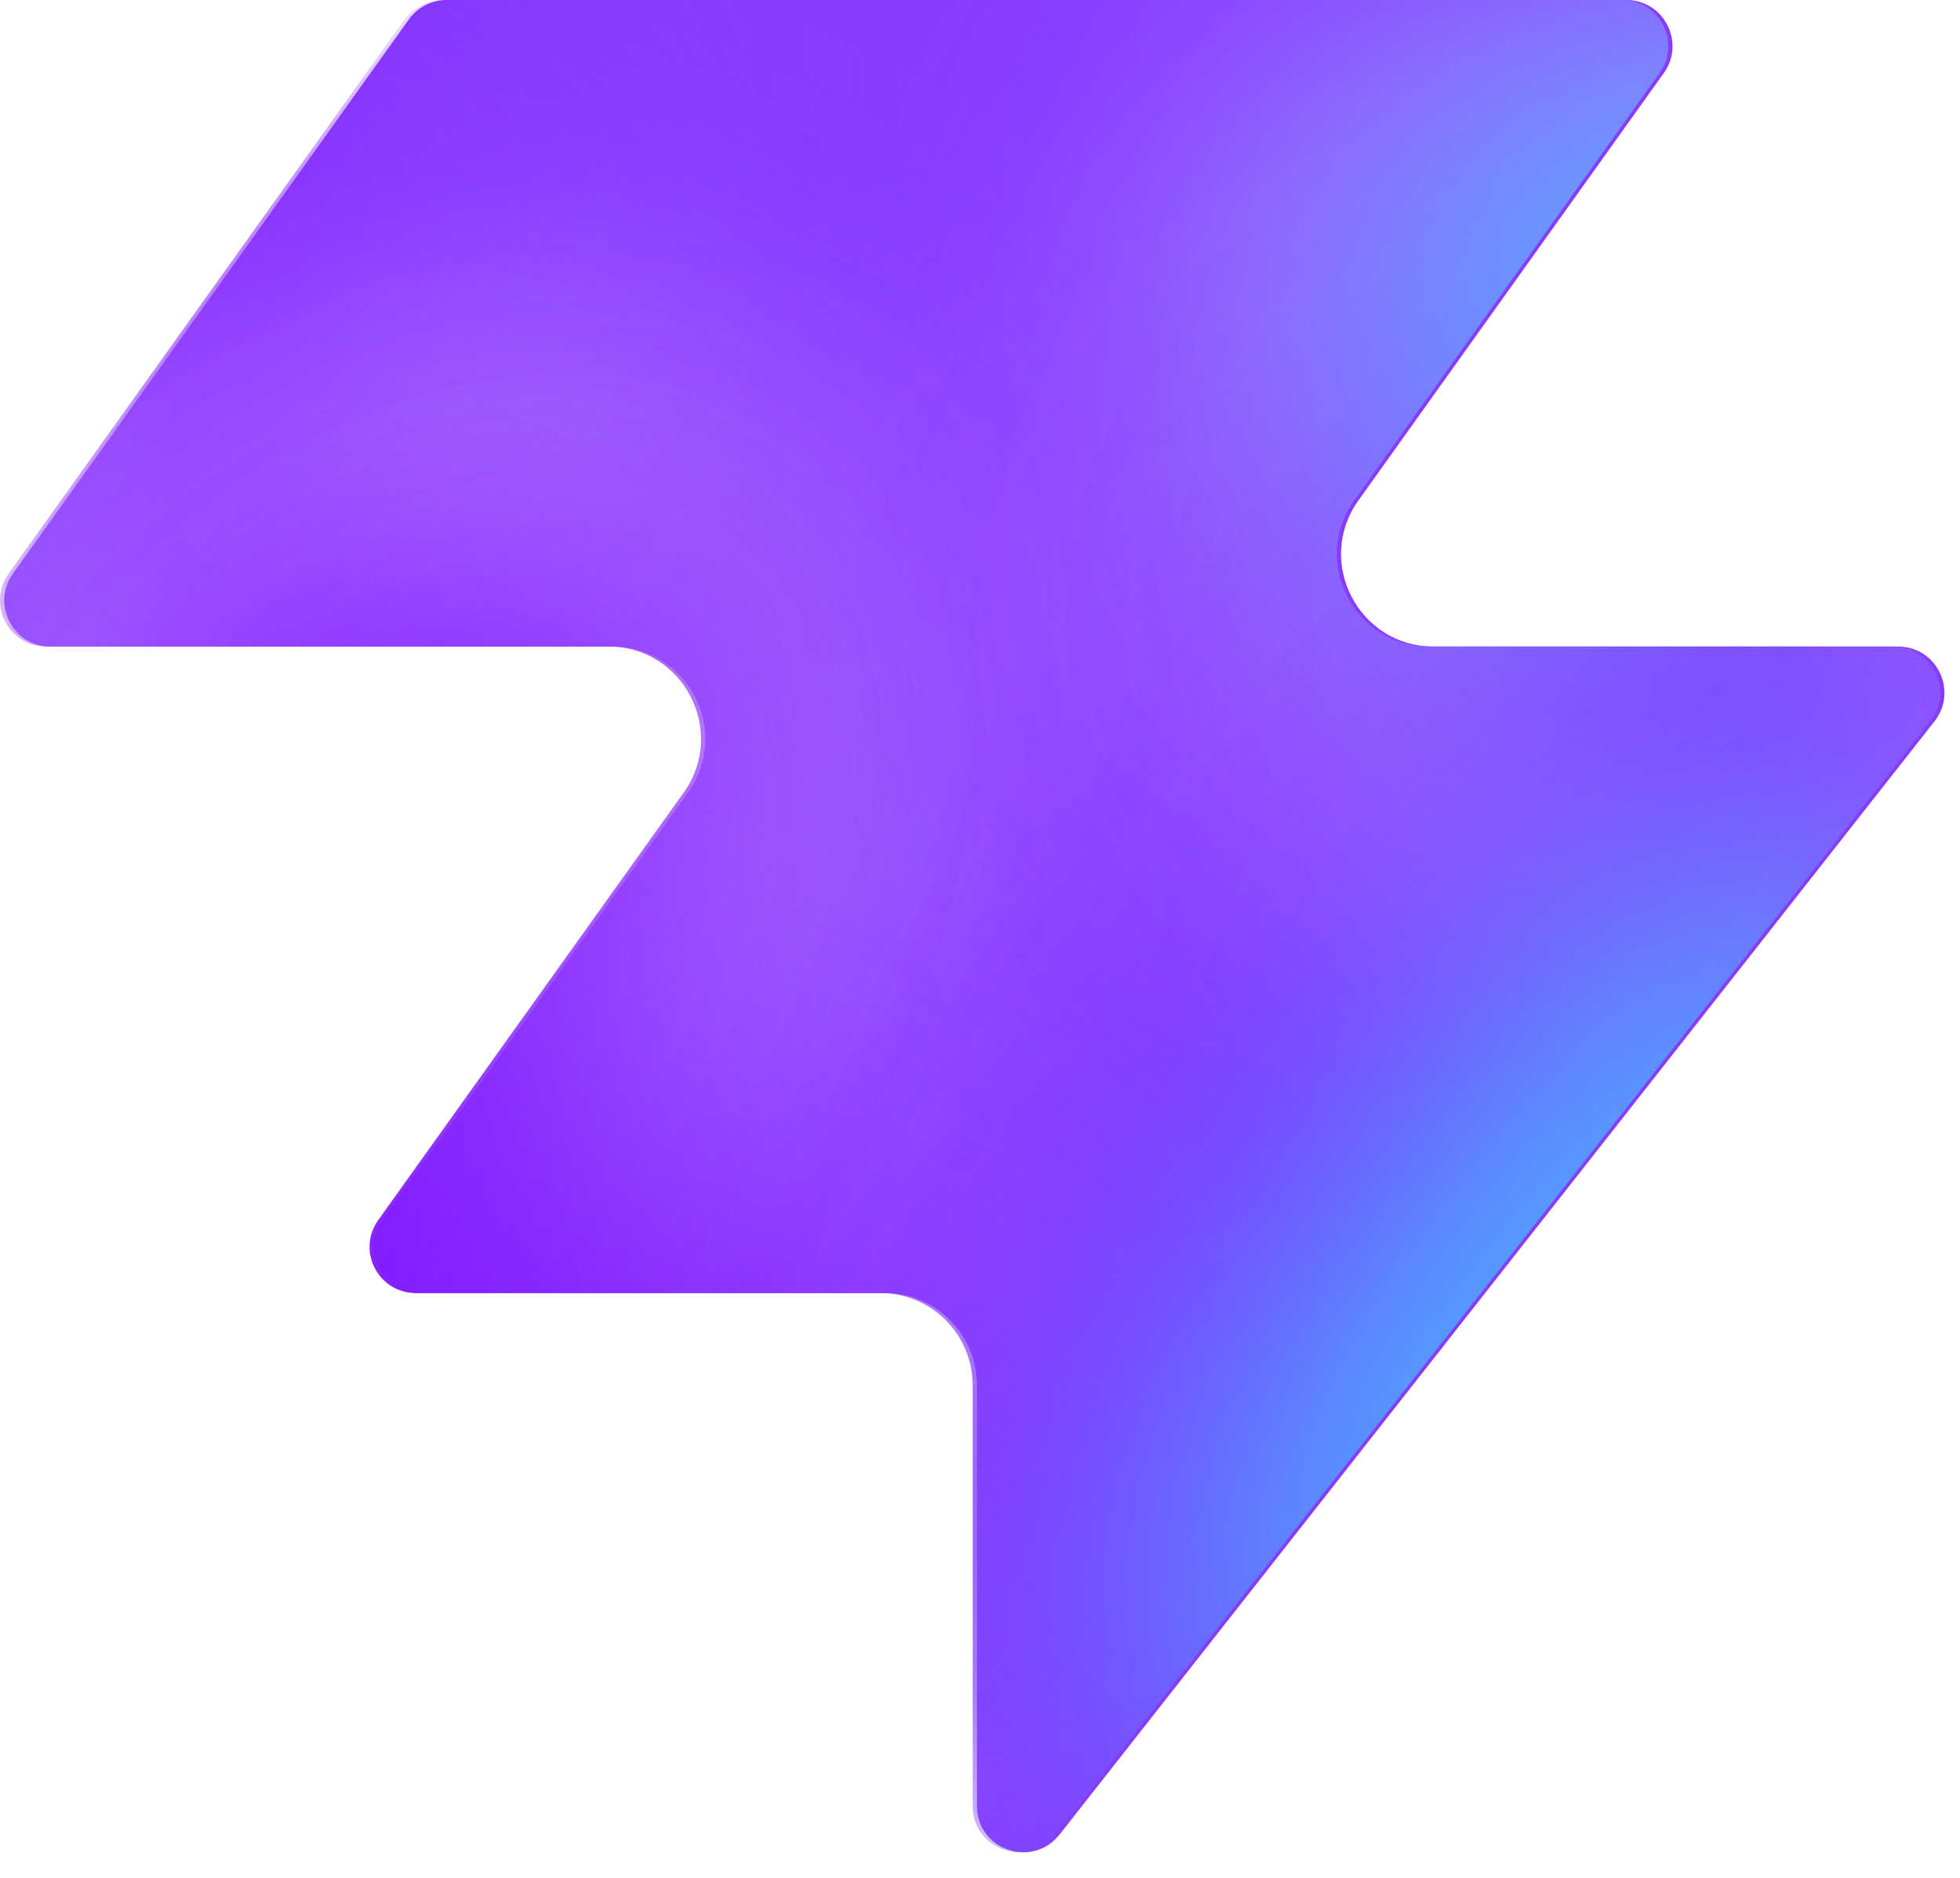
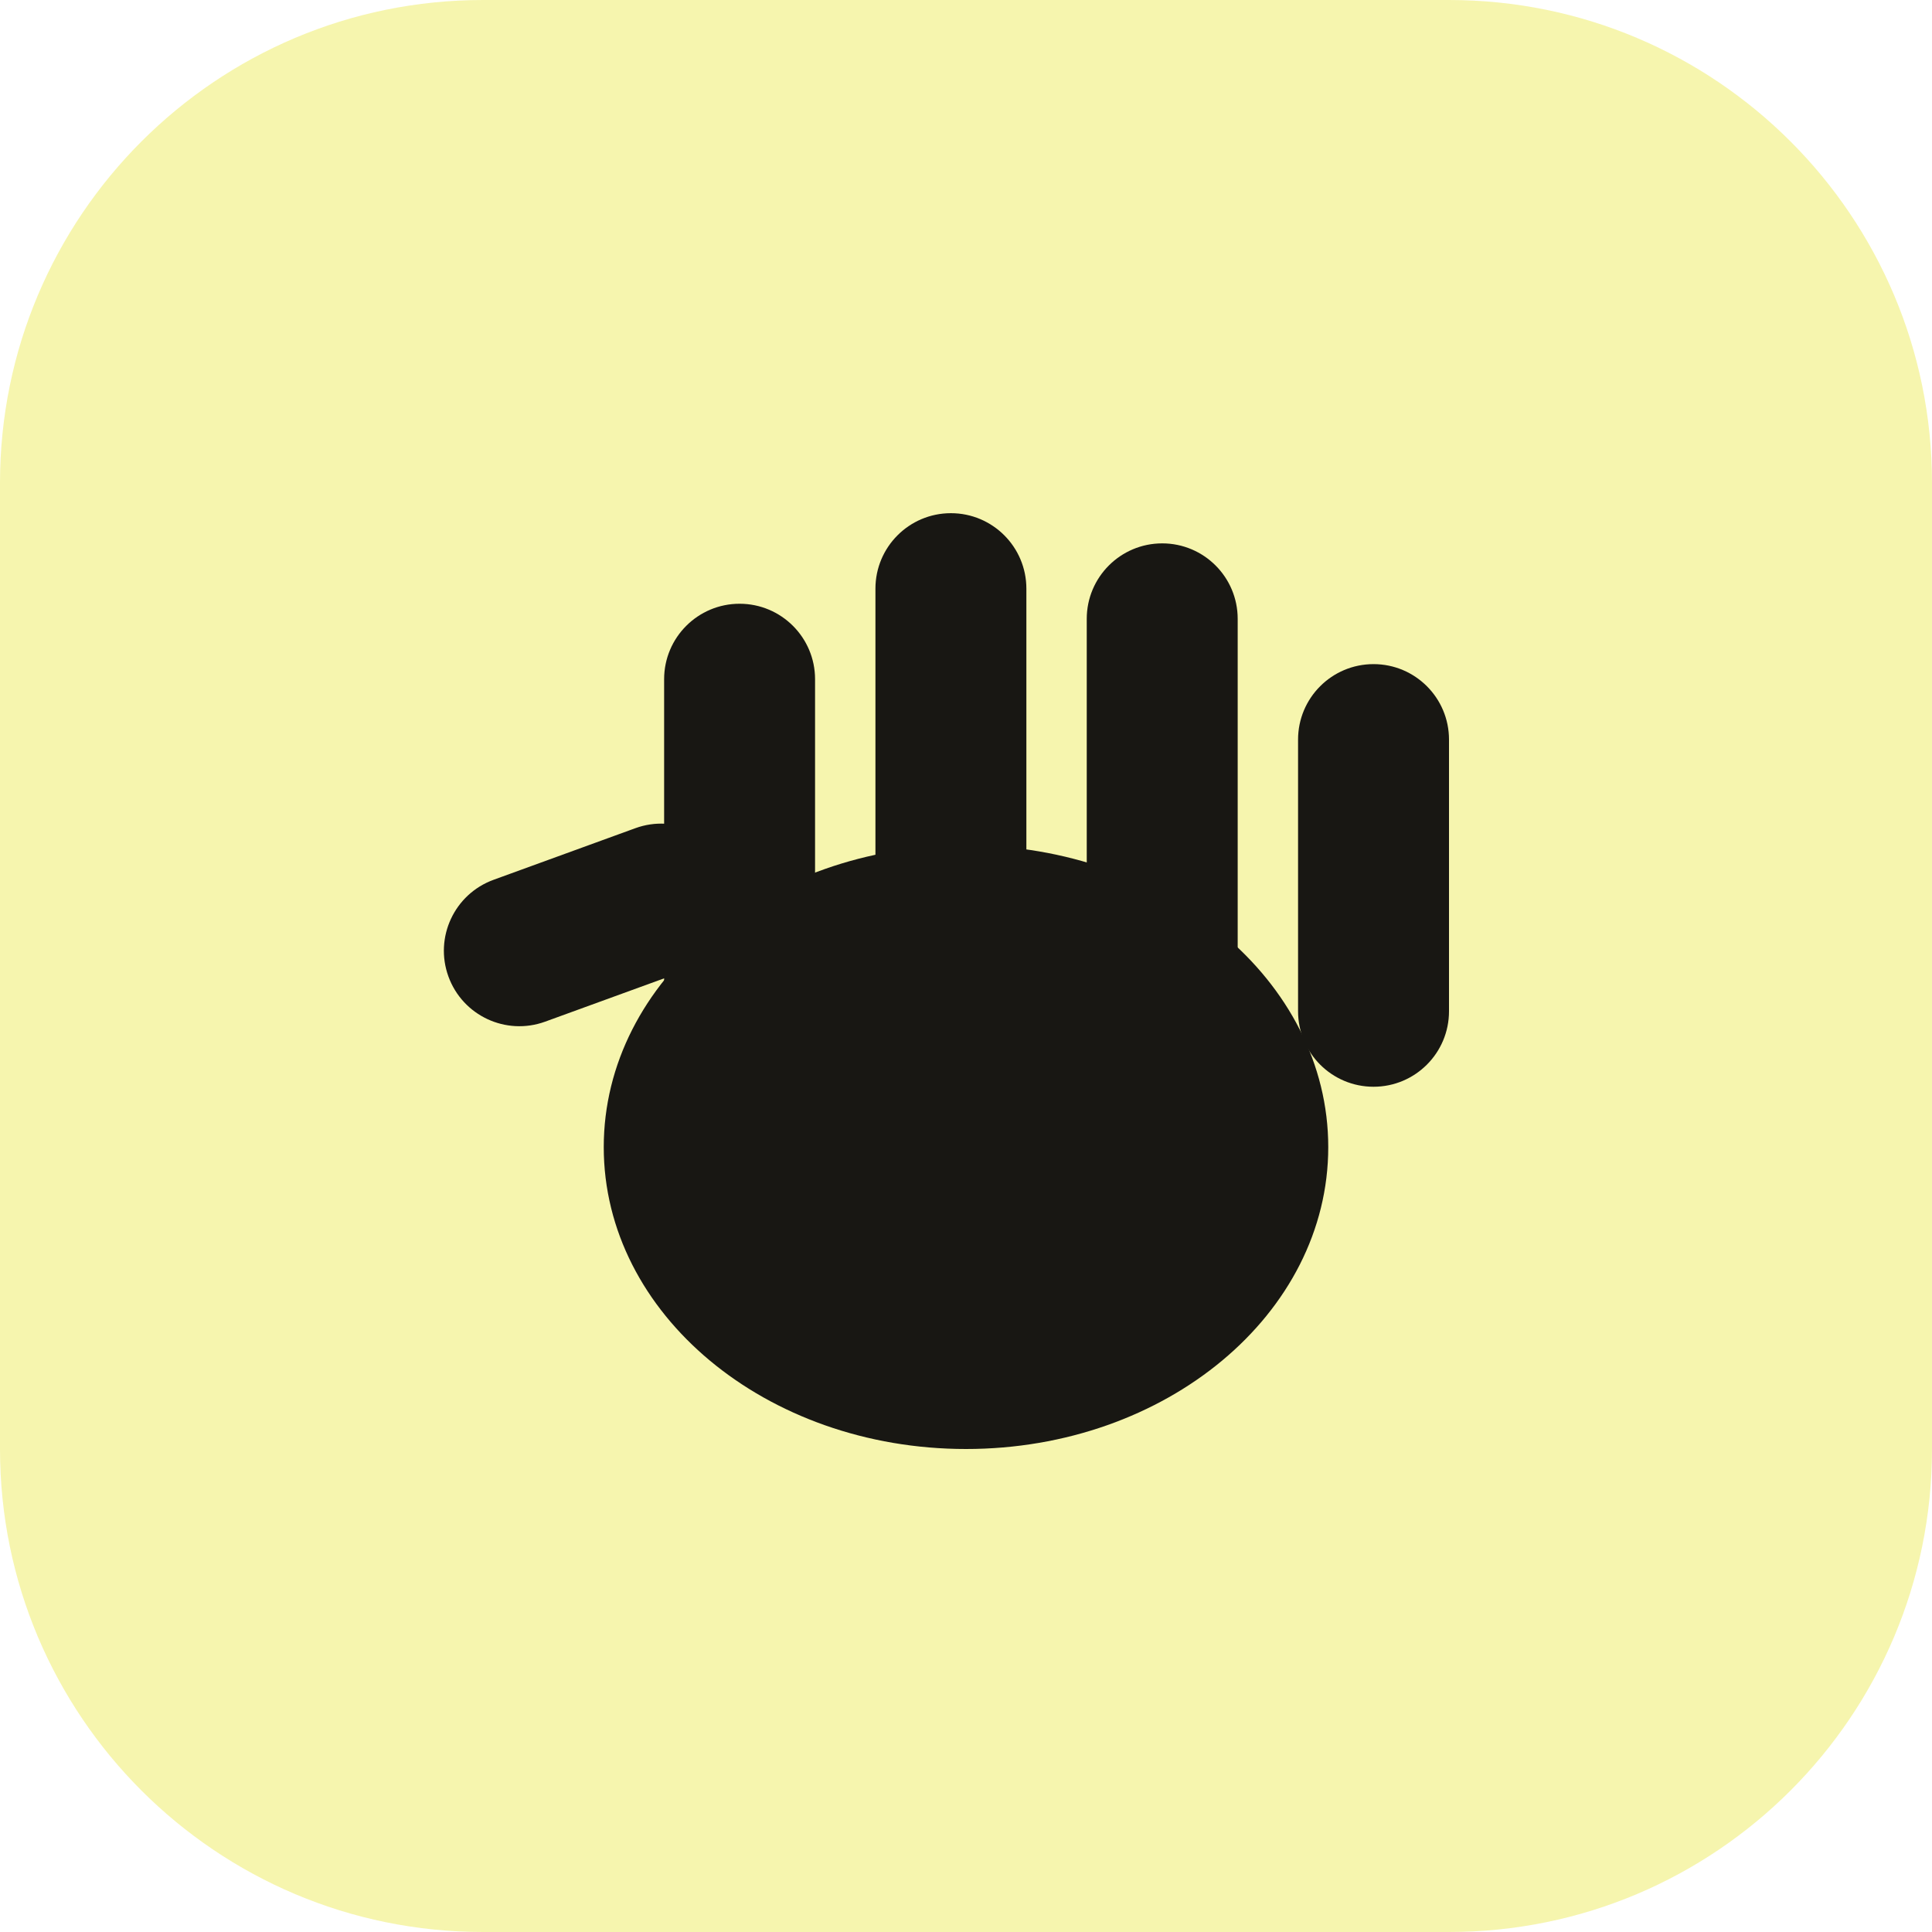
- <svg xmlns="http://www.w3.org/2000/svg" width="48" height="46" fill="none" viewBox="0 0 48 46">
-   <path fill="#863bff" d="M25.946 44.938c-.664.845-2.021.375-2.021-.698V33.937a2.26 2.26 0 0 0-2.262-2.262H10.287c-.92 0-1.456-1.04-.92-1.788l7.48-10.471c1.07-1.497 0-3.578-1.842-3.578H1.237c-.92 0-1.456-1.04-.92-1.788L10.013.474c.214-.297.556-.474.92-.474h28.894c.92 0 1.456 1.04.92 1.788l-7.48 10.471c-1.07 1.498 0 3.579 1.842 3.579h11.377c.943 0 1.473 1.088.89 1.83L25.947 44.94z" style="fill:#863bff;fill:color(display-p3 .525 .23 1);fill-opacity:1" />
-   <mask id="a" width="48" height="46" x="0" y="0" maskUnits="userSpaceOnUse" style="mask-type:alpha">
-     <path fill="#000" d="M25.842 44.938c-.664.844-2.021.375-2.021-.698V33.937a2.26 2.26 0 0 0-2.262-2.262H10.183c-.92 0-1.456-1.04-.92-1.788l7.48-10.471c1.07-1.498 0-3.579-1.842-3.579H1.133c-.92 0-1.456-1.04-.92-1.787L9.91.473c.214-.297.556-.474.92-.474h28.894c.92 0 1.456 1.04.92 1.788l-7.48 10.471c-1.07 1.498 0 3.578 1.842 3.578h11.377c.943 0 1.473 1.088.89 1.832L25.843 44.94z" style="fill:#000;fill-opacity:1" />
-   </mask>
-   <g mask="url(#a)">
-     <g filter="url(#b)">
-       <ellipse cx="5.508" cy="14.704" fill="#ede6ff" rx="5.508" ry="14.704" style="fill:#ede6ff;fill:color(display-p3 .927 .903 1);fill-opacity:1" transform="matrix(.00324 1 1 -.00324 -4.47 31.516)" />
-     </g>
-     <g filter="url(#c)">
-       <ellipse cx="10.399" cy="29.851" fill="#ede6ff" rx="10.399" ry="29.851" style="fill:#ede6ff;fill:color(display-p3 .927 .903 1);fill-opacity:1" transform="matrix(.00324 1 1 -.00324 -39.328 7.883)" />
-     </g>
-     <g filter="url(#d)">
-       <ellipse cx="5.508" cy="30.487" fill="#7e14ff" rx="5.508" ry="30.487" style="fill:#7e14ff;fill:color(display-p3 .492 .077 1);fill-opacity:1" transform="rotate(89.814 -25.913 -14.639)scale(1 -1)" />
-     </g>
-     <g filter="url(#e)">
-       <ellipse cx="5.508" cy="30.599" fill="#7e14ff" rx="5.508" ry="30.599" style="fill:#7e14ff;fill:color(display-p3 .492 .077 1);fill-opacity:1" transform="rotate(89.814 -32.644 -3.334)scale(1 -1)" />
-     </g>
-     <g filter="url(#f)">
-       <ellipse cx="5.508" cy="30.599" fill="#7e14ff" rx="5.508" ry="30.599" style="fill:#7e14ff;fill:color(display-p3 .492 .077 1);fill-opacity:1" transform="matrix(.00324 1 1 -.00324 -34.34 30.47)" />
-     </g>
-     <g filter="url(#g)">
-       <ellipse cx="14.072" cy="22.078" fill="#ede6ff" rx="14.072" ry="22.078" style="fill:#ede6ff;fill:color(display-p3 .927 .903 1);fill-opacity:1" transform="rotate(93.35 24.506 48.493)scale(-1 1)" />
-     </g>
-     <g filter="url(#h)">
-       <ellipse cx="3.47" cy="21.501" fill="#7e14ff" rx="3.47" ry="21.501" style="fill:#7e14ff;fill:color(display-p3 .492 .077 1);fill-opacity:1" transform="rotate(89.009 28.708 47.59)scale(-1 1)" />
-     </g>
-     <g filter="url(#i)">
-       <ellipse cx="3.47" cy="21.501" fill="#7e14ff" rx="3.47" ry="21.501" style="fill:#7e14ff;fill:color(display-p3 .492 .077 1);fill-opacity:1" transform="rotate(89.009 28.708 47.59)scale(-1 1)" />
-     </g>
-     <g filter="url(#j)">
-       <ellipse cx=".387" cy="8.972" fill="#7e14ff" rx="4.407" ry="29.108" style="fill:#7e14ff;fill:color(display-p3 .492 .077 1);fill-opacity:1" transform="rotate(39.51 .387 8.972)" />
-     </g>
-     <g filter="url(#k)">
-       <ellipse cx="47.523" cy="-6.092" fill="#7e14ff" rx="4.407" ry="29.108" style="fill:#7e14ff;fill:color(display-p3 .492 .077 1);fill-opacity:1" transform="rotate(37.892 47.523 -6.092)" />
-     </g>
-     <g filter="url(#l)">
-       <ellipse cx="41.412" cy="6.333" fill="#47bfff" rx="5.971" ry="9.665" style="fill:#47bfff;fill:color(display-p3 .28 .748 1);fill-opacity:1" transform="rotate(37.892 41.412 6.333)" />
-     </g>
-     <g filter="url(#m)">
-       <ellipse cx="-1.879" cy="38.332" fill="#7e14ff" rx="4.407" ry="29.108" style="fill:#7e14ff;fill:color(display-p3 .492 .077 1);fill-opacity:1" transform="rotate(37.892 -1.88 38.332)" />
-     </g>
-     <g filter="url(#n)">
-       <ellipse cx="-1.879" cy="38.332" fill="#7e14ff" rx="4.407" ry="29.108" style="fill:#7e14ff;fill:color(display-p3 .492 .077 1);fill-opacity:1" transform="rotate(37.892 -1.88 38.332)" />
-     </g>
-     <g filter="url(#o)">
-       <ellipse cx="35.651" cy="29.907" fill="#7e14ff" rx="4.407" ry="29.108" style="fill:#7e14ff;fill:color(display-p3 .492 .077 1);fill-opacity:1" transform="rotate(37.892 35.651 29.907)" />
-     </g>
-     <g filter="url(#p)">
-       <ellipse cx="38.418" cy="32.4" fill="#47bfff" rx="5.971" ry="15.297" style="fill:#47bfff;fill:color(display-p3 .28 .748 1);fill-opacity:1" transform="rotate(37.892 38.418 32.4)" />
-     </g>
-   </g>
-   <defs>
-     <filter id="b" width="60.045" height="41.654" x="-19.77" y="16.149" color-interpolation-filters="sRGB" filterUnits="userSpaceOnUse">
-       <feFlood flood-opacity="0" result="BackgroundImageFix" />
-       <feBlend in="SourceGraphic" in2="BackgroundImageFix" result="shape" />
-       <feGaussianBlur result="effect1_foregroundBlur_2002_17158" stdDeviation="7.659" />
-     </filter>
-     <filter id="c" width="90.34" height="51.437" x="-54.613" y="-7.533" color-interpolation-filters="sRGB" filterUnits="userSpaceOnUse">
-       <feFlood flood-opacity="0" result="BackgroundImageFix" />
-       <feBlend in="SourceGraphic" in2="BackgroundImageFix" result="shape" />
-       <feGaussianBlur result="effect1_foregroundBlur_2002_17158" stdDeviation="7.659" />
-     </filter>
-     <filter id="d" width="79.355" height="29.4" x="-49.64" y="2.03" color-interpolation-filters="sRGB" filterUnits="userSpaceOnUse">
-       <feFlood flood-opacity="0" result="BackgroundImageFix" />
-       <feBlend in="SourceGraphic" in2="BackgroundImageFix" result="shape" />
-       <feGaussianBlur result="effect1_foregroundBlur_2002_17158" stdDeviation="4.596" />
-     </filter>
-     <filter id="e" width="79.579" height="29.4" x="-45.045" y="20.029" color-interpolation-filters="sRGB" filterUnits="userSpaceOnUse">
-       <feFlood flood-opacity="0" result="BackgroundImageFix" />
-       <feBlend in="SourceGraphic" in2="BackgroundImageFix" result="shape" />
-       <feGaussianBlur result="effect1_foregroundBlur_2002_17158" stdDeviation="4.596" />
-     </filter>
-     <filter id="f" width="79.579" height="29.4" x="-43.513" y="21.178" color-interpolation-filters="sRGB" filterUnits="userSpaceOnUse">
-       <feFlood flood-opacity="0" result="BackgroundImageFix" />
-       <feBlend in="SourceGraphic" in2="BackgroundImageFix" result="shape" />
-       <feGaussianBlur result="effect1_foregroundBlur_2002_17158" stdDeviation="4.596" />
-     </filter>
-     <filter id="g" width="74.749" height="58.852" x="15.756" y="-17.901" color-interpolation-filters="sRGB" filterUnits="userSpaceOnUse">
-       <feFlood flood-opacity="0" result="BackgroundImageFix" />
-       <feBlend in="SourceGraphic" in2="BackgroundImageFix" result="shape" />
-       <feGaussianBlur result="effect1_foregroundBlur_2002_17158" stdDeviation="7.659" />
-     </filter>
-     <filter id="h" width="61.377" height="25.362" x="23.548" y="2.284" color-interpolation-filters="sRGB" filterUnits="userSpaceOnUse">
-       <feFlood flood-opacity="0" result="BackgroundImageFix" />
-       <feBlend in="SourceGraphic" in2="BackgroundImageFix" result="shape" />
-       <feGaussianBlur result="effect1_foregroundBlur_2002_17158" stdDeviation="4.596" />
-     </filter>
-     <filter id="i" width="61.377" height="25.362" x="23.548" y="2.284" color-interpolation-filters="sRGB" filterUnits="userSpaceOnUse">
-       <feFlood flood-opacity="0" result="BackgroundImageFix" />
-       <feBlend in="SourceGraphic" in2="BackgroundImageFix" result="shape" />
-       <feGaussianBlur result="effect1_foregroundBlur_2002_17158" stdDeviation="4.596" />
-     </filter>
-     <filter id="j" width="56.045" height="63.649" x="-27.636" y="-22.853" color-interpolation-filters="sRGB" filterUnits="userSpaceOnUse">
-       <feFlood flood-opacity="0" result="BackgroundImageFix" />
-       <feBlend in="SourceGraphic" in2="BackgroundImageFix" result="shape" />
-       <feGaussianBlur result="effect1_foregroundBlur_2002_17158" stdDeviation="4.596" />
-     </filter>
-     <filter id="k" width="54.814" height="64.646" x="20.116" y="-38.415" color-interpolation-filters="sRGB" filterUnits="userSpaceOnUse">
-       <feFlood flood-opacity="0" result="BackgroundImageFix" />
-       <feBlend in="SourceGraphic" in2="BackgroundImageFix" result="shape" />
-       <feGaussianBlur result="effect1_foregroundBlur_2002_17158" stdDeviation="4.596" />
-     </filter>
-     <filter id="l" width="33.541" height="35.313" x="24.641" y="-11.323" color-interpolation-filters="sRGB" filterUnits="userSpaceOnUse">
-       <feFlood flood-opacity="0" result="BackgroundImageFix" />
-       <feBlend in="SourceGraphic" in2="BackgroundImageFix" result="shape" />
-       <feGaussianBlur result="effect1_foregroundBlur_2002_17158" stdDeviation="4.596" />
-     </filter>
-     <filter id="m" width="54.814" height="64.646" x="-29.286" y="6.009" color-interpolation-filters="sRGB" filterUnits="userSpaceOnUse">
-       <feFlood flood-opacity="0" result="BackgroundImageFix" />
-       <feBlend in="SourceGraphic" in2="BackgroundImageFix" result="shape" />
-       <feGaussianBlur result="effect1_foregroundBlur_2002_17158" stdDeviation="4.596" />
-     </filter>
-     <filter id="n" width="54.814" height="64.646" x="-29.286" y="6.009" color-interpolation-filters="sRGB" filterUnits="userSpaceOnUse">
-       <feFlood flood-opacity="0" result="BackgroundImageFix" />
-       <feBlend in="SourceGraphic" in2="BackgroundImageFix" result="shape" />
-       <feGaussianBlur result="effect1_foregroundBlur_2002_17158" stdDeviation="4.596" />
-     </filter>
-     <filter id="o" width="54.814" height="64.646" x="8.244" y="-2.416" color-interpolation-filters="sRGB" filterUnits="userSpaceOnUse">
-       <feFlood flood-opacity="0" result="BackgroundImageFix" />
-       <feBlend in="SourceGraphic" in2="BackgroundImageFix" result="shape" />
-       <feGaussianBlur result="effect1_foregroundBlur_2002_17158" stdDeviation="4.596" />
-     </filter>
-     <filter id="p" width="39.409" height="43.623" x="18.713" y="10.588" color-interpolation-filters="sRGB" filterUnits="userSpaceOnUse">
-       <feFlood flood-opacity="0" result="BackgroundImageFix" />
-       <feBlend in="SourceGraphic" in2="BackgroundImageFix" result="shape" />
-       <feGaussianBlur result="effect1_foregroundBlur_2002_17158" stdDeviation="4.596" />
-     </filter>
-   </defs>
+ <svg xmlns="http://www.w3.org/2000/svg" viewBox="0 0 64 64" fill="none">
+   <rect width="64" height="64" rx="16" fill="#F6F5AE" />
+   <ellipse cx="32" cy="38" rx="12" ry="10" fill="#181713" />
+   <rect x="22" y="20" width="5" height="16" rx="2.5" fill="#181713" />
+   <rect x="29" y="17" width="5" height="19" rx="2.5" fill="#181713" />
+   <rect x="36" y="18" width="5" height="18" rx="2.5" fill="#181713" />
+   <rect x="43" y="22" width="5" height="14" rx="2.5" fill="#181713" />
+   <rect x="14" y="30" width="10" height="5" rx="2.5" fill="#181713" transform="rotate(-20 14 30)" />
</svg>
